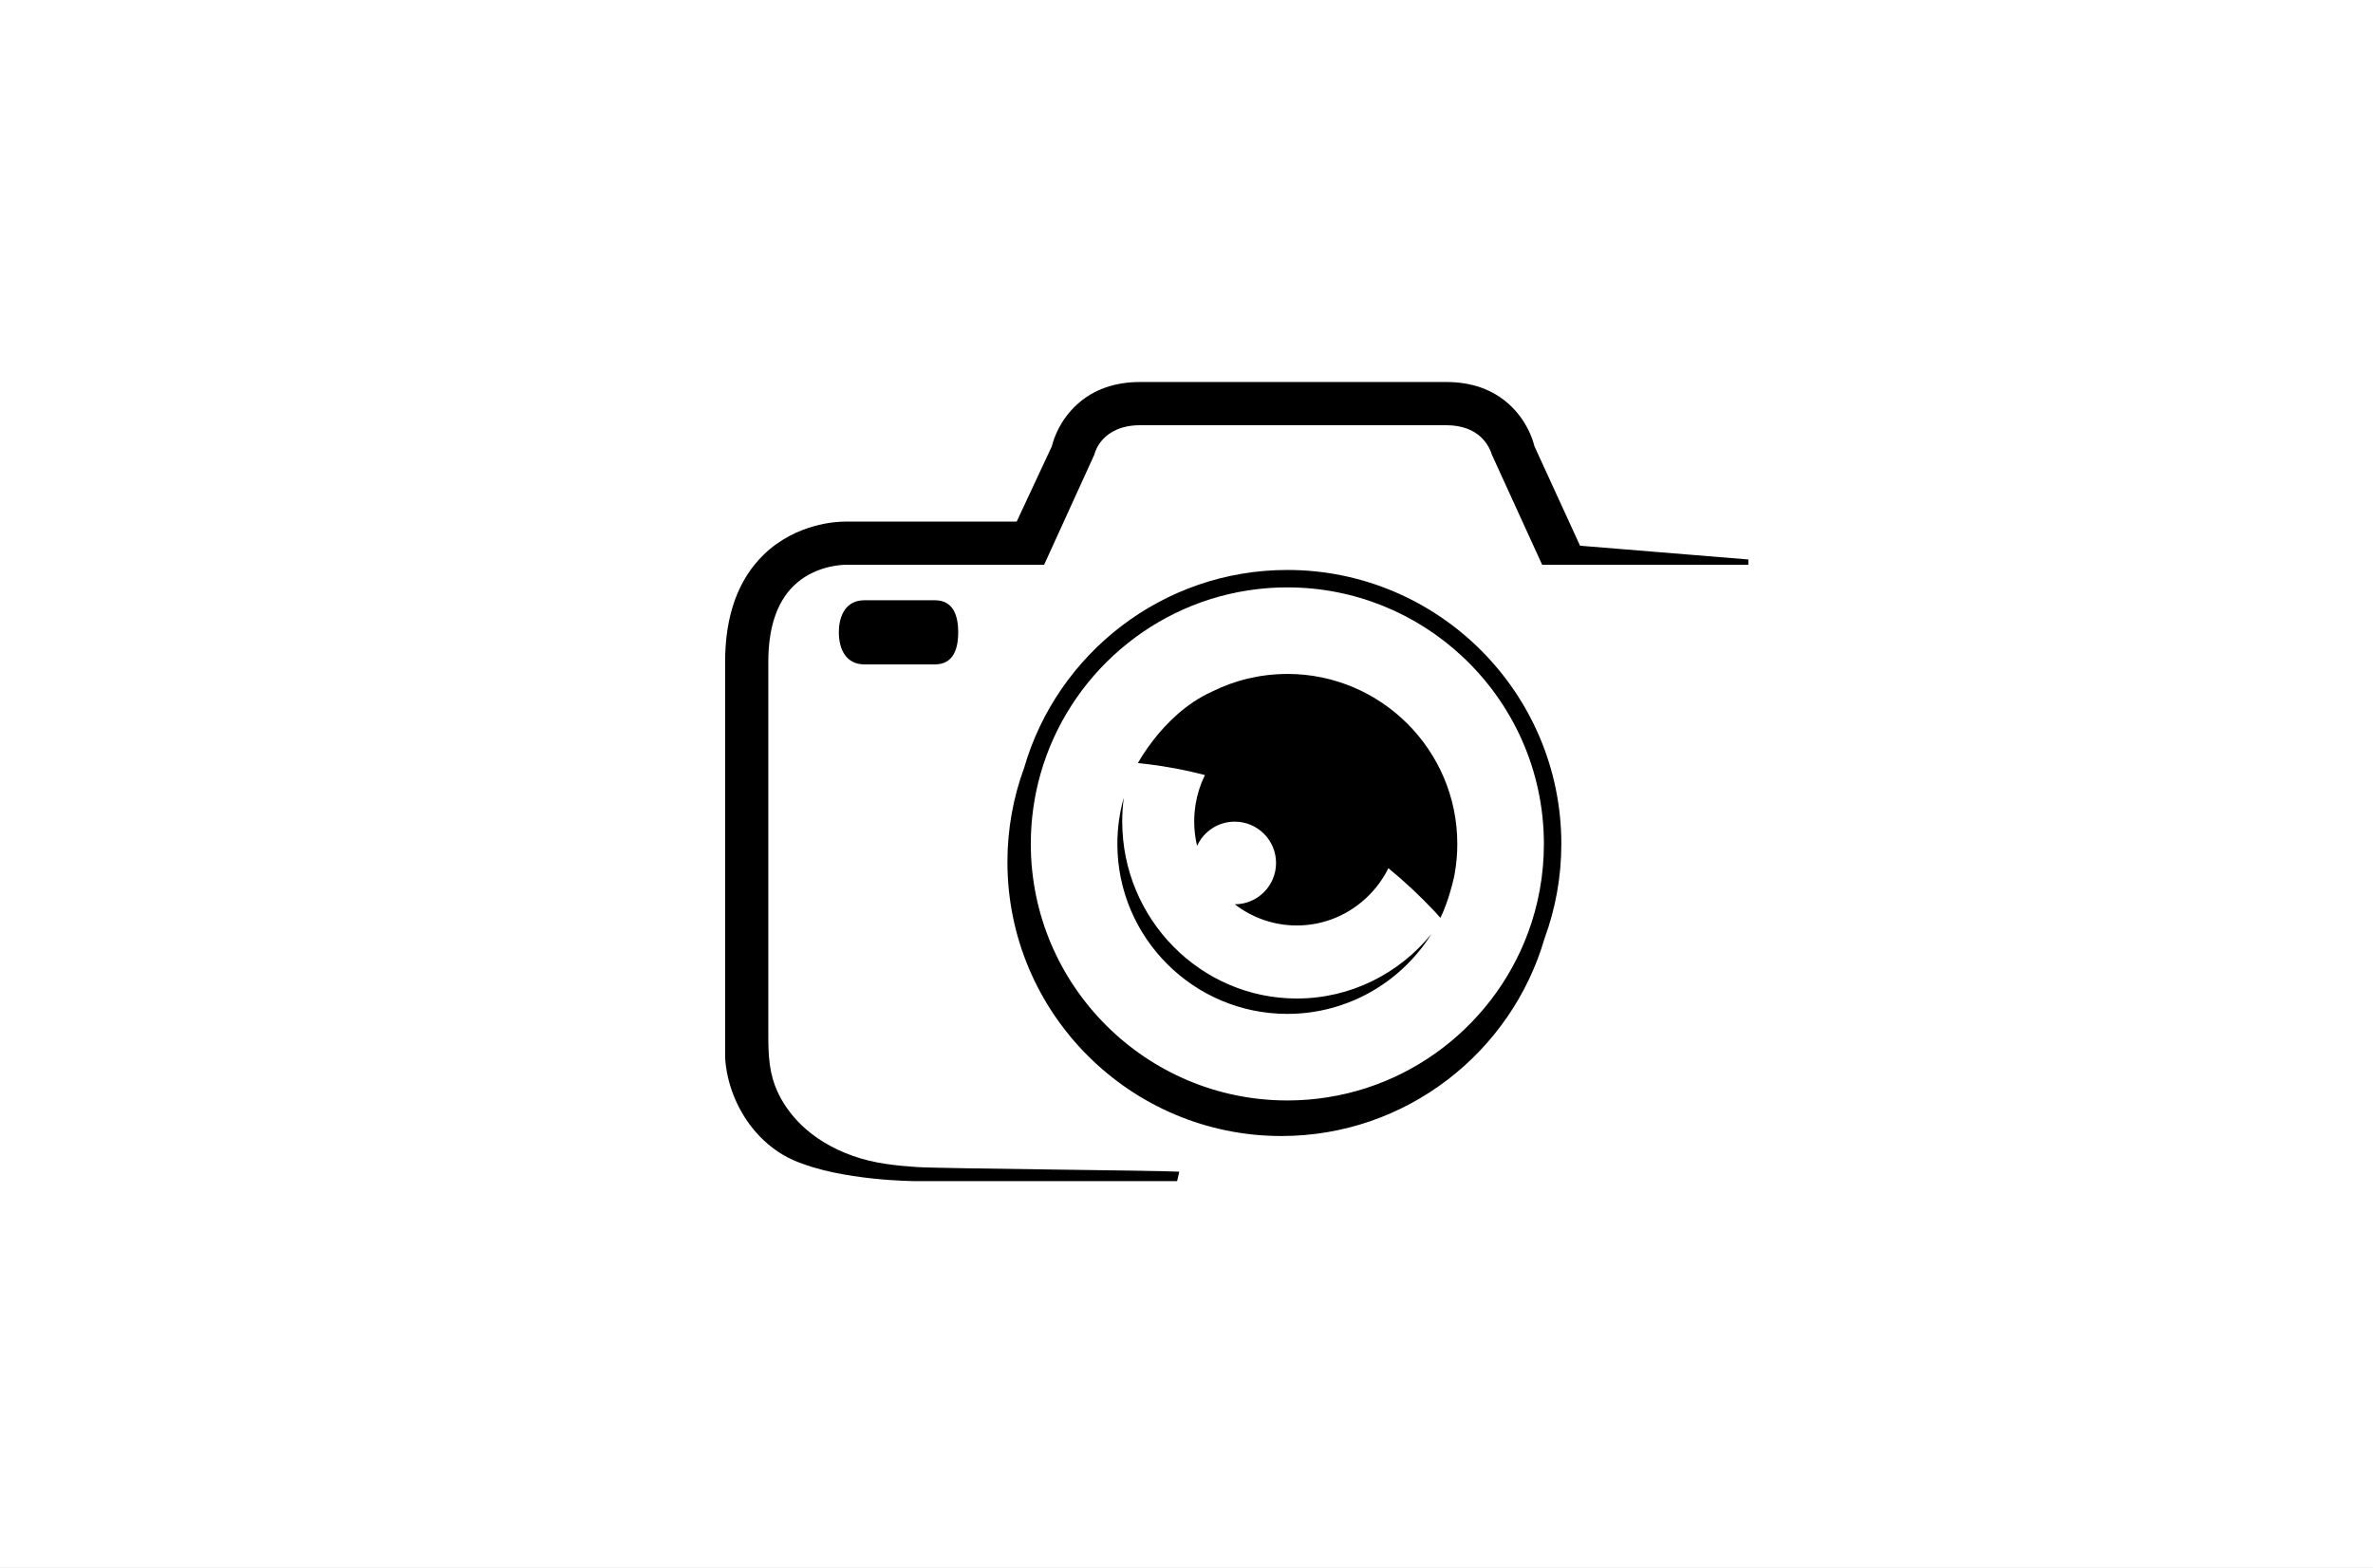
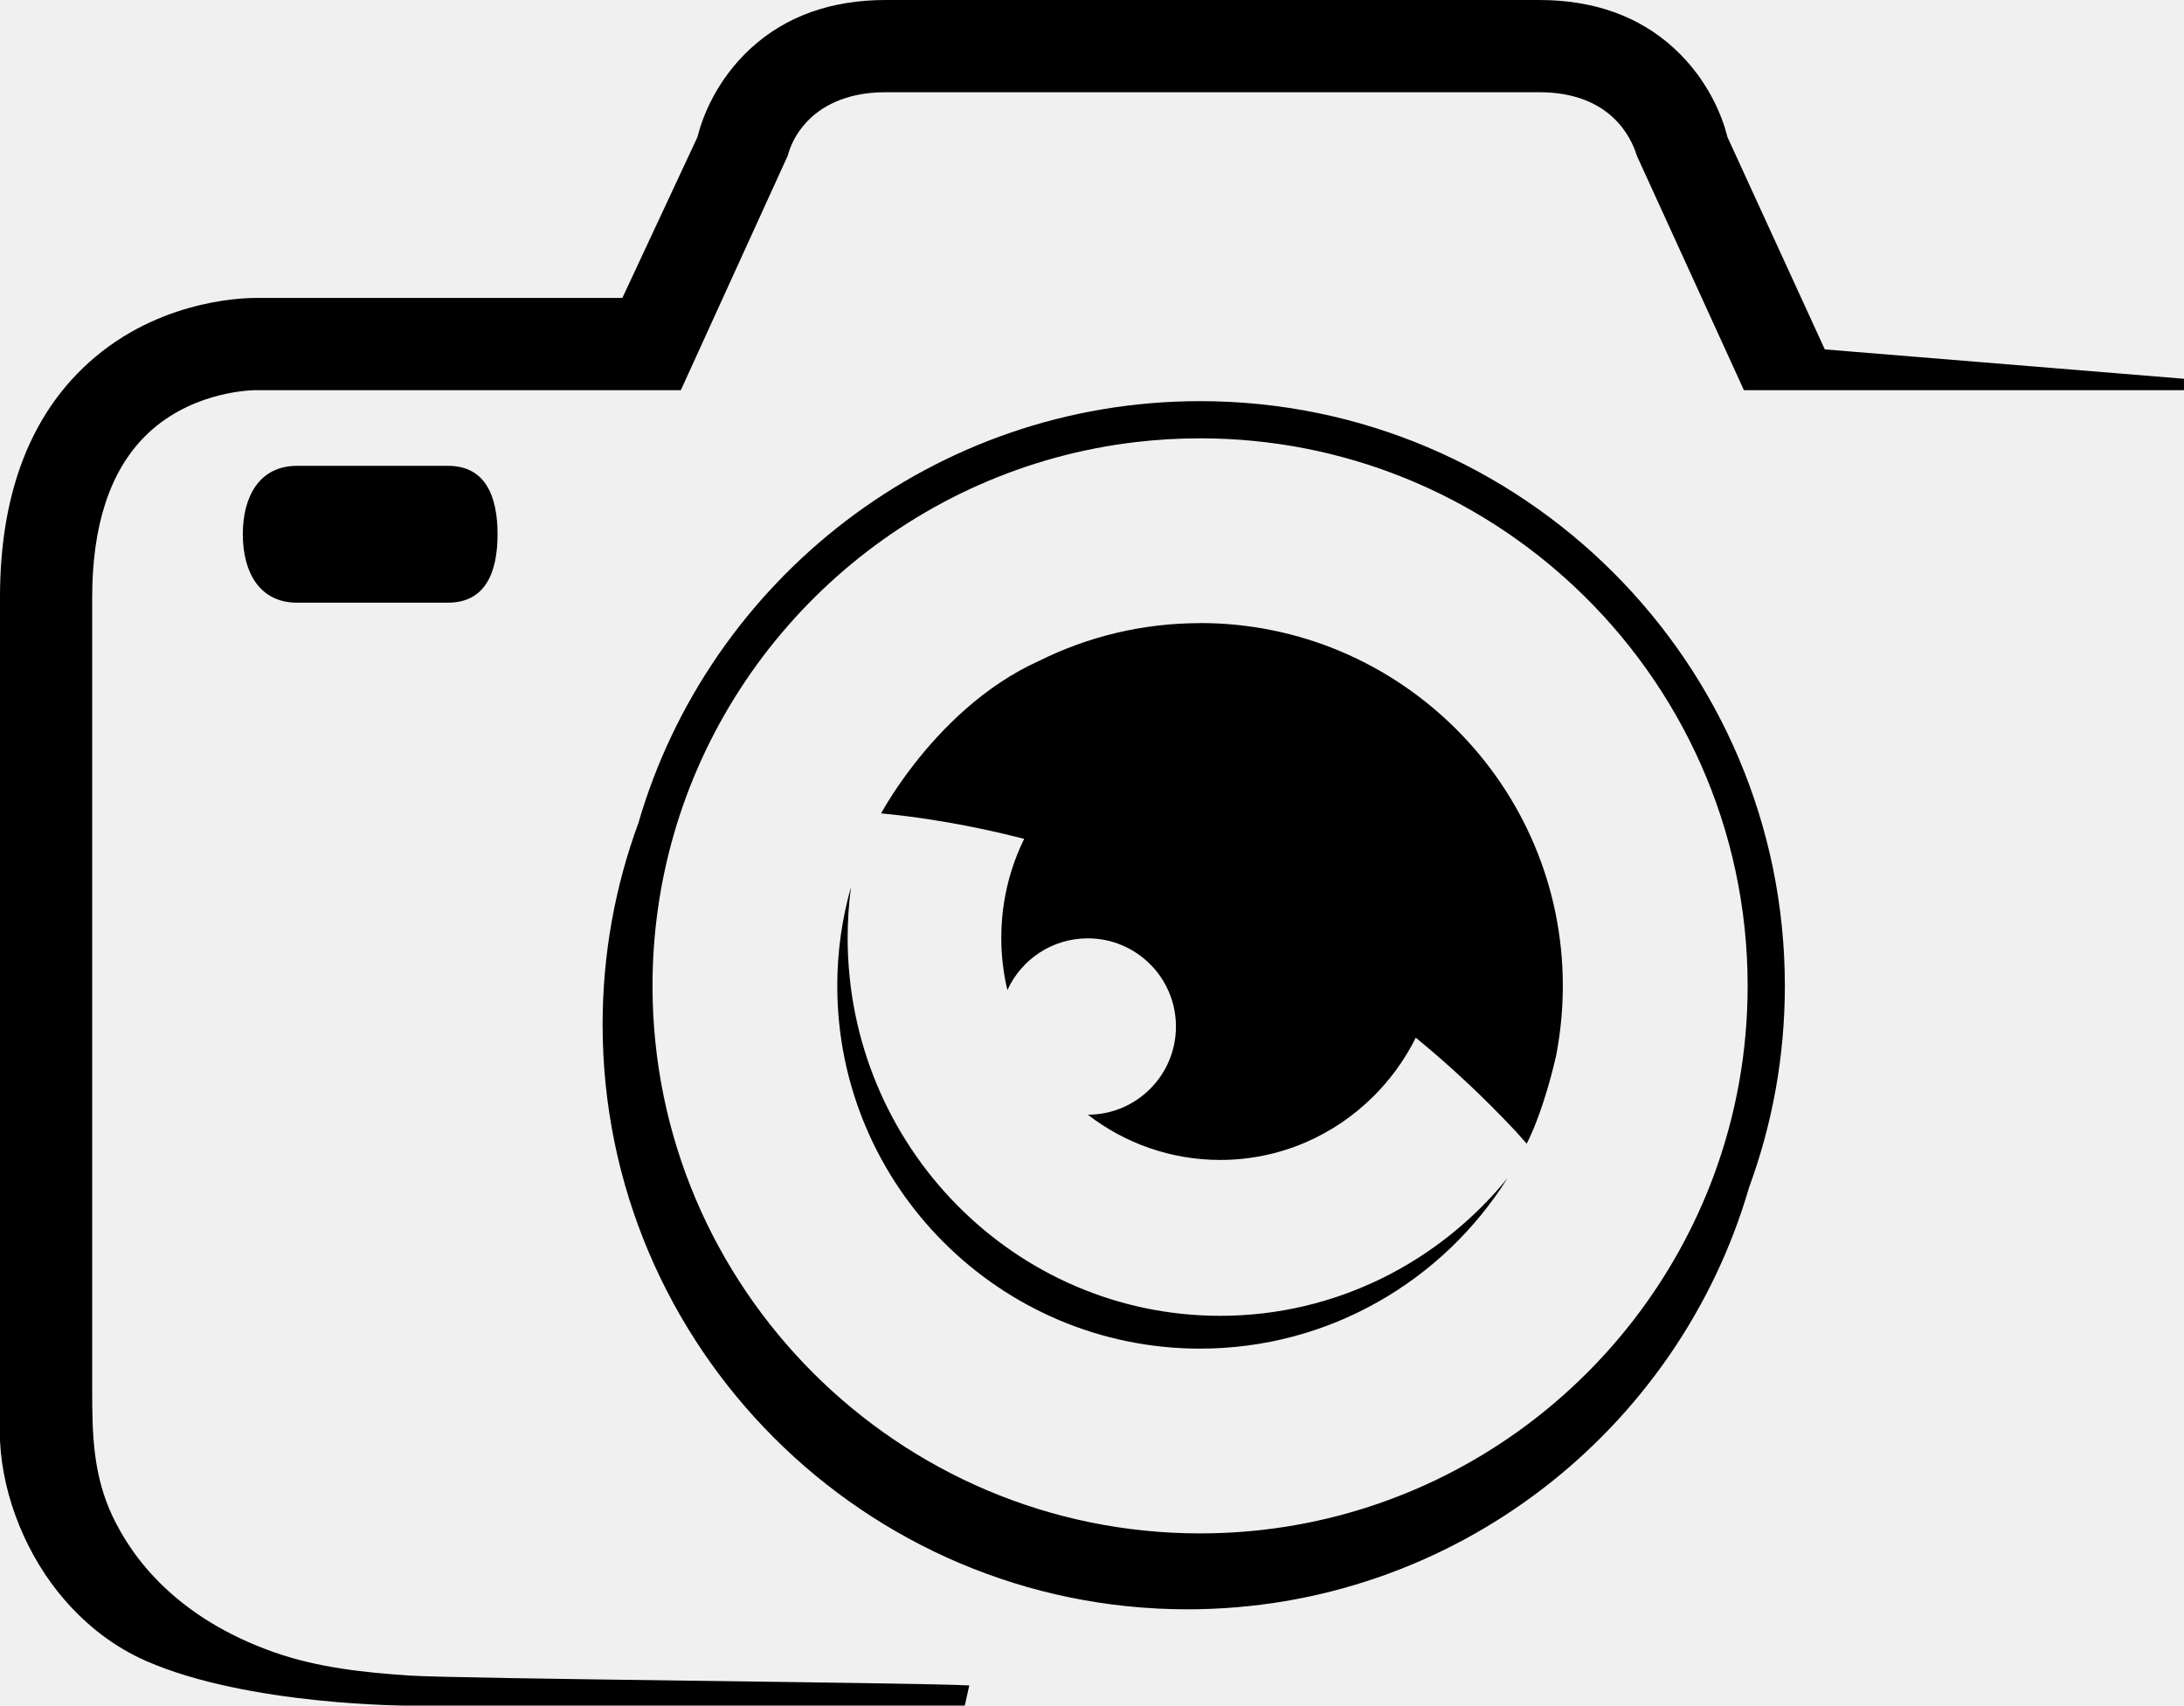
- <svg xmlns="http://www.w3.org/2000/svg" id="Layer_3" data-name="Layer 3" viewBox="0 0 1713.35 1131.65">
+ <svg xmlns="http://www.w3.org/2000/svg" id="Calque_2" data-name="Calque 2" viewBox="0 0 738.8 577.02">
  <defs>
    <style>
-       .cls-1, .cls-2 {
+       .cls-1 {
        stroke-width: 0px;
-       }
- 
-       .cls-2 {
-         fill: #fff;
      }
    </style>
  </defs>
-   <rect class="cls-2" width="1713.35" height="1131.65" />
-   <g>
-     <path class="cls-1" d="M624.05,433.42c-12.78,0-18.38,10.36-18.38,23.15s5.6,23.15,18.38,23.15h50.99c12.78,0,16.8-10.36,16.8-23.15s-4.02-23.15-16.8-23.15h-50.99Z" />
-     <path class="cls-1" d="M1140.82,394.03l-32.93-71.83-.23-.88c-1.33-5.08-5.75-18.11-17.91-29.23-11.8-10.79-27.11-16.26-45.52-16.26h-221.11c-18.41,0-33.72,5.47-45.52,16.26-12.16,11.12-16.58,24.15-17.91,29.23l-.24.91-25.39,54.4h-123.34c-.2,0-.45,0-.74,0-5.67,0-35.15,1.15-58.54,23.85-18.51,17.96-27.89,43.99-27.89,77.38v284.67l.02.99c.94,18.96,9.15,39.05,21.99,53.75,7.66,8.77,16.8,15.82,27.39,20.47,34.46,15.11,88.65,15.11,88.65,15.11h188.31l1.53-6.83c-17.75-.96-173.2-2.21-189.73-3.36-14.07-.98-30.36-2.49-45.75-7.97-32.57-11.59-47.6-31.51-54.47-46.18-2.81-6.01-4.68-12.54-5.69-19.96-1.06-7.77-1.06-15.69-1.06-22.68v-268.01c0-24.31,6.04-42.66,17.95-54.53,14.22-14.18,33.3-15.4,36.98-15.5h.14s144.05,0,144.05,0l36.17-79.35c.71-2.7,2.44-7.25,6.57-11.58,4.3-4.5,12.39-9.87,26.52-9.87h221.11c24.07,0,31.14,15.29,33.01,21.44l36.24,79.36h148.86v-3.86l-121.52-9.94Z" />
-     <path class="cls-1" d="M929.49,486.64c-19.55,0-38.04,4.6-54.46,12.77-.02,0-.04.02-.05.02-18.79,8.48-32.99,23.1-42.1,34.77-6.12,7.84-9.94,14.36-11.3,16.8,10.09.95,23.84,2.85,40.08,6.59,2.71.62,5.49,1.31,8.33,2.04-.08.17-.17.33-.25.5-3.12,6.46-5.35,13.45-6.53,20.79-.27,1.7-.49,3.42-.65,5.16-.21,2.31-.32,4.64-.32,7.01,0,6.1.72,12.03,2.07,17.7,4.69-10.33,15.1-17.51,27.18-17.51,16.48,0,29.84,13.36,29.84,29.83s-13.34,29.82-29.81,29.83c12.44,9.6,27.96,15.3,44.79,15.3,20.22,0,38.53-8.24,51.89-21.57,1.37-1.37,2.69-2.79,3.96-4.27,1.23-1.44,2.41-2.92,3.54-4.45,2.55-3.47,4.82-7.17,6.76-11.07,11.42,9.37,22.75,19.88,33.8,31.67,1.24,1.38,2.48,2.78,3.71,4.2,0,0,.02-.04.06-.12.46-.87,3.4-6.6,6.67-17.44,1.04-3.43,2.11-7.37,3.14-11.84.21-.89.37-1.76.49-2.62,1.23-6.95,1.87-14.1,1.87-21.4,0-67.67-55.05-122.72-122.72-122.72Z" />
-     <path class="cls-1" d="M936.31,720.98c-69.5,0-126.04-57.37-126.04-127.89,0-5.82.39-11.54,1.13-17.16-3.02,10.63-4.64,21.84-4.64,33.43,0,67.67,55.05,122.72,122.72,122.72,43.79,0,82.29-23.06,104.01-57.67-23.13,28.42-58.12,46.57-97.2,46.57Z" />
-     <path class="cls-1" d="M929.49,411.54c-89.98,0-166.12,60.39-190.02,142.78-7.82,21.25-12.09,44.2-12.09,68.13,0,109.08,88.74,197.82,197.82,197.82,89.98,0,166.12-60.4,190.02-142.78,7.82-21.25,12.09-44.2,12.09-68.13,0-109.08-88.74-197.82-197.82-197.82ZM1103.26,673.53c-26.16,70.6-94.18,121.06-173.77,121.06-102.14,0-185.23-83.1-185.23-185.24,0-17.71,2.5-34.85,7.16-51.08,20.29-70.64,81.58-124.11,156.33-132.88,7.13-.84,14.39-1.27,21.74-1.27,48.89,0,93.42,19.04,126.55,50.09,36.1,33.82,58.68,81.89,58.68,135.15,0,22.55-4.05,44.17-11.46,64.17Z" />
+   <g id="Layer_3" data-name="Layer 3">
+     <g>
+       <path class="cls-1" d="M100.52,157.59c-12.78,0-18.38,10.36-18.38,23.15s5.6,23.15,18.38,23.15h50.99c12.78,0,16.8-10.36,16.8-23.15s-4.02-23.15-16.8-23.15h-50.99Z" />
+       <path class="cls-1" d="M617.29,118.2l-32.93-71.83-.23-.88c-1.33-5.08-5.75-18.11-17.91-29.23-11.8-10.79-27.11-16.26-45.52-16.26h-221.11c-18.41,0-33.72,5.47-45.52,16.26-12.16,11.12-16.58,24.15-17.91,29.23l-.24.91-25.39,54.4h-123.34c-.2,0-.45,0-.74,0-5.67,0-35.15,1.15-58.54,23.85C9.38,142.6,0,168.64,0,202.03v284.67l.02.99c.94,18.96,9.15,39.05,21.99,53.75,7.66,8.77,16.8,15.82,27.39,20.47,34.46,15.11,88.65,15.11,88.65,15.11h188.31l1.53-6.83c-17.75-.96-173.2-2.21-189.73-3.36-14.07-.98-30.36-2.49-45.75-7.97-32.57-11.59-47.6-31.51-54.47-46.18-2.81-6.01-4.68-12.54-5.69-19.96-1.06-7.77-1.06-15.69-1.06-22.68V202.03c0-24.31,6.04-42.66,17.95-54.53,14.22-14.18,33.3-15.4,36.98-15.5h.14s144.05,0,144.05,0l36.17-79.35c.71-2.7,2.44-7.25,6.57-11.58,4.3-4.5,12.39-9.87,26.52-9.87h221.11c24.07,0,31.14,15.29,33.01,21.44l36.24,79.36h148.86v-3.86l-121.52-9.94Z" />
+       <path class="cls-1" d="M405.96,210.81c-19.55,0-38.04,4.6-54.46,12.77-.02,0-.04.02-.05.02-18.79,8.48-32.99,23.1-42.1,34.77-6.12,7.84-9.94,14.36-11.3,16.8,10.09.95,23.84,2.85,40.08,6.59,2.71.62,5.49,1.31,8.33,2.04-.08.17-.17.33-.25.5-3.12,6.46-5.35,13.45-6.53,20.79-.27,1.7-.49,3.42-.65,5.16-.21,2.31-.32,4.64-.32,7.01,0,6.1.72,12.03,2.07,17.7,4.69-10.33,15.1-17.51,27.18-17.51,16.48,0,29.84,13.36,29.84,29.83s-13.34,29.82-29.81,29.83c12.44,9.6,27.96,15.3,44.79,15.3,20.22,0,38.53-8.24,51.89-21.57,1.37-1.37,2.69-2.79,3.96-4.27,1.23-1.44,2.41-2.92,3.54-4.45,2.55-3.47,4.82-7.17,6.76-11.07,11.42,9.37,22.75,19.88,33.8,31.67,1.24,1.38,2.48,2.78,3.71,4.2,0,0,.02-.04.06-.12.46-.87,3.4-6.6,6.67-17.44,1.04-3.43,2.11-7.37,3.14-11.84.21-.89.37-1.76.49-2.62,1.23-6.95,1.87-14.1,1.87-21.4,0-67.67-55.05-122.72-122.72-122.72Z" />
+       <path class="cls-1" d="M412.78,445.15c-69.5,0-126.04-57.37-126.04-127.89,0-5.82.39-11.54,1.13-17.16-3.02,10.63-4.64,21.84-4.64,33.43,0,67.67,55.05,122.72,122.72,122.72,43.79,0,82.29-23.06,104.01-57.67-23.13,28.42-58.12,46.57-97.2,46.57Z" />
+       <path class="cls-1" d="M405.96,135.71c-89.98,0-166.12,60.39-190.02,142.78-7.82,21.25-12.09,44.2-12.09,68.13,0,109.08,88.74,197.82,197.82,197.82,89.98,0,166.12-60.4,190.02-142.78,7.82-21.25,12.09-44.2,12.09-68.13,0-109.08-88.74-197.82-197.82-197.82ZM579.73,397.7c-26.16,70.6-94.18,121.06-173.77,121.06-102.14,0-185.23-83.1-185.23-185.24,0-17.71,2.5-34.85,7.16-51.08,20.29-70.64,81.58-124.11,156.33-132.88,7.13-.84,14.39-1.27,21.74-1.27,48.89,0,93.42,19.04,126.55,50.09,36.1,33.82,58.68,81.9,58.68,135.15,0,22.55-4.05,44.17-11.46,64.17Z" />
+     </g>
  </g>
</svg>
